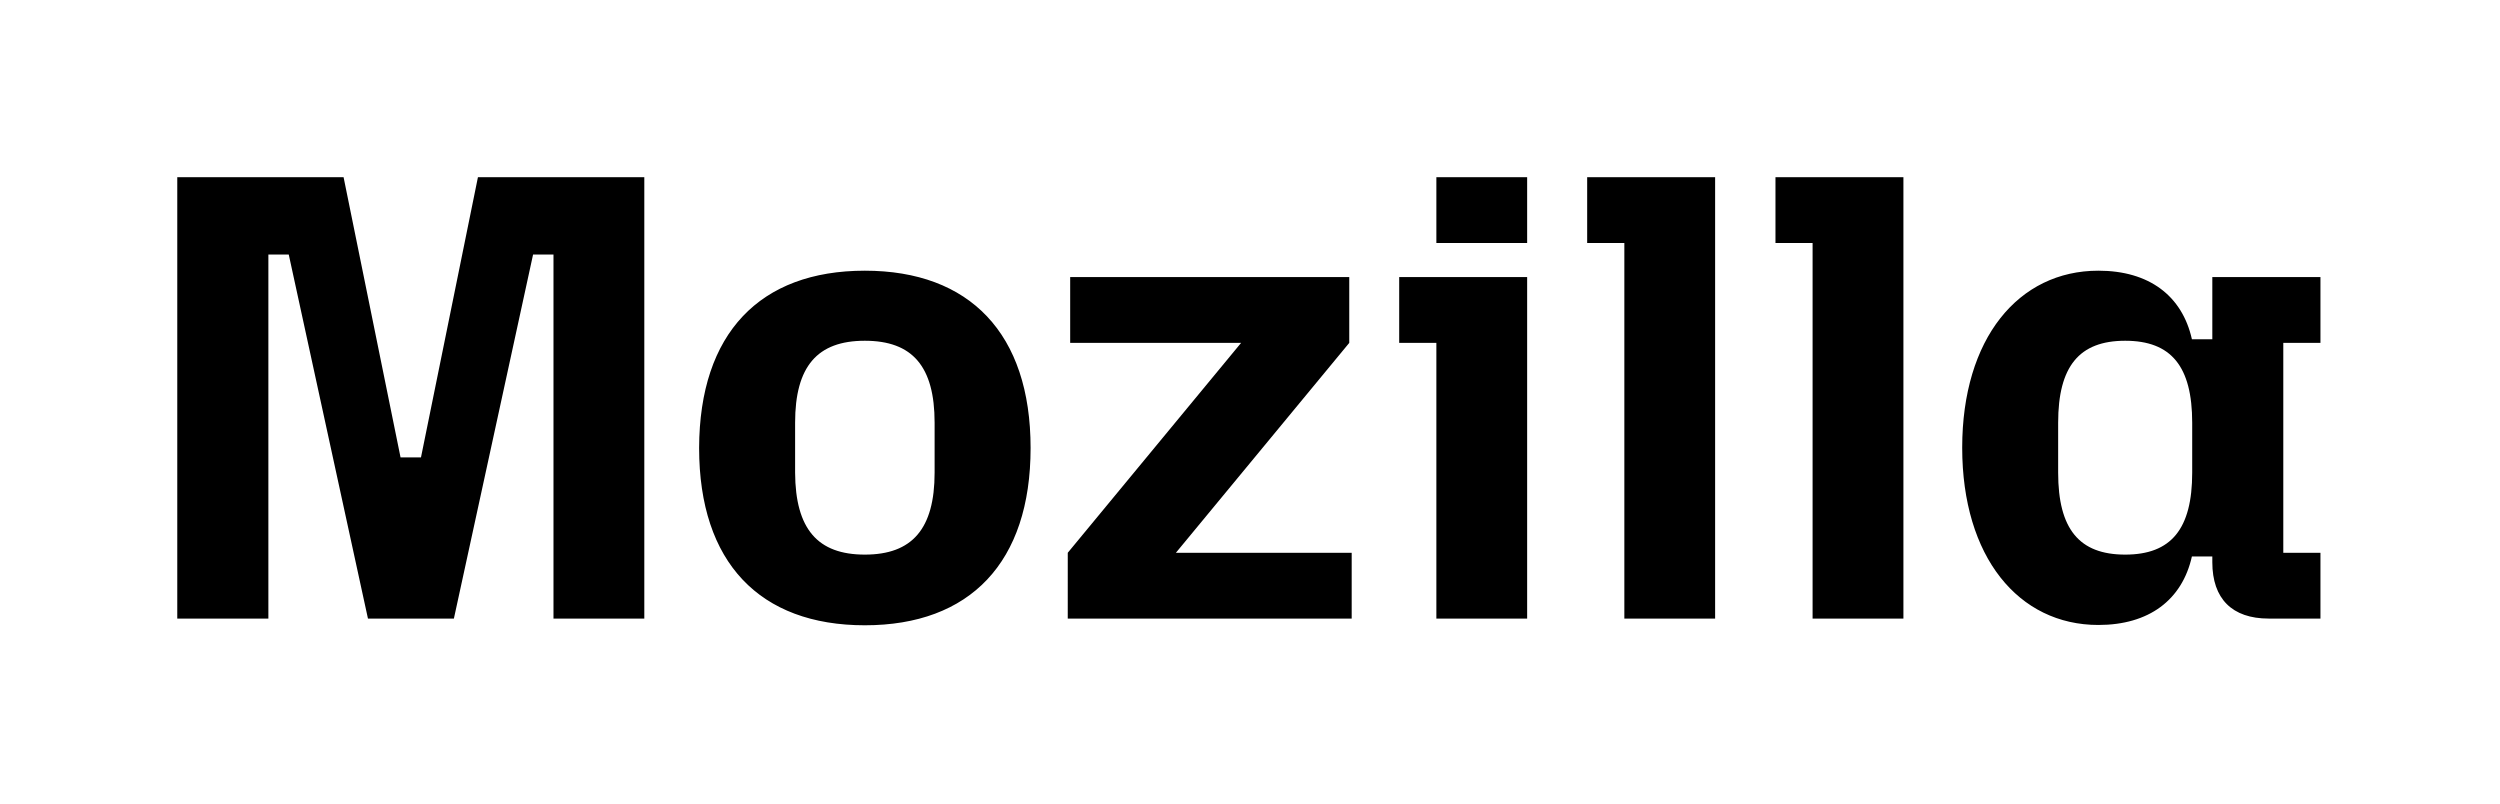
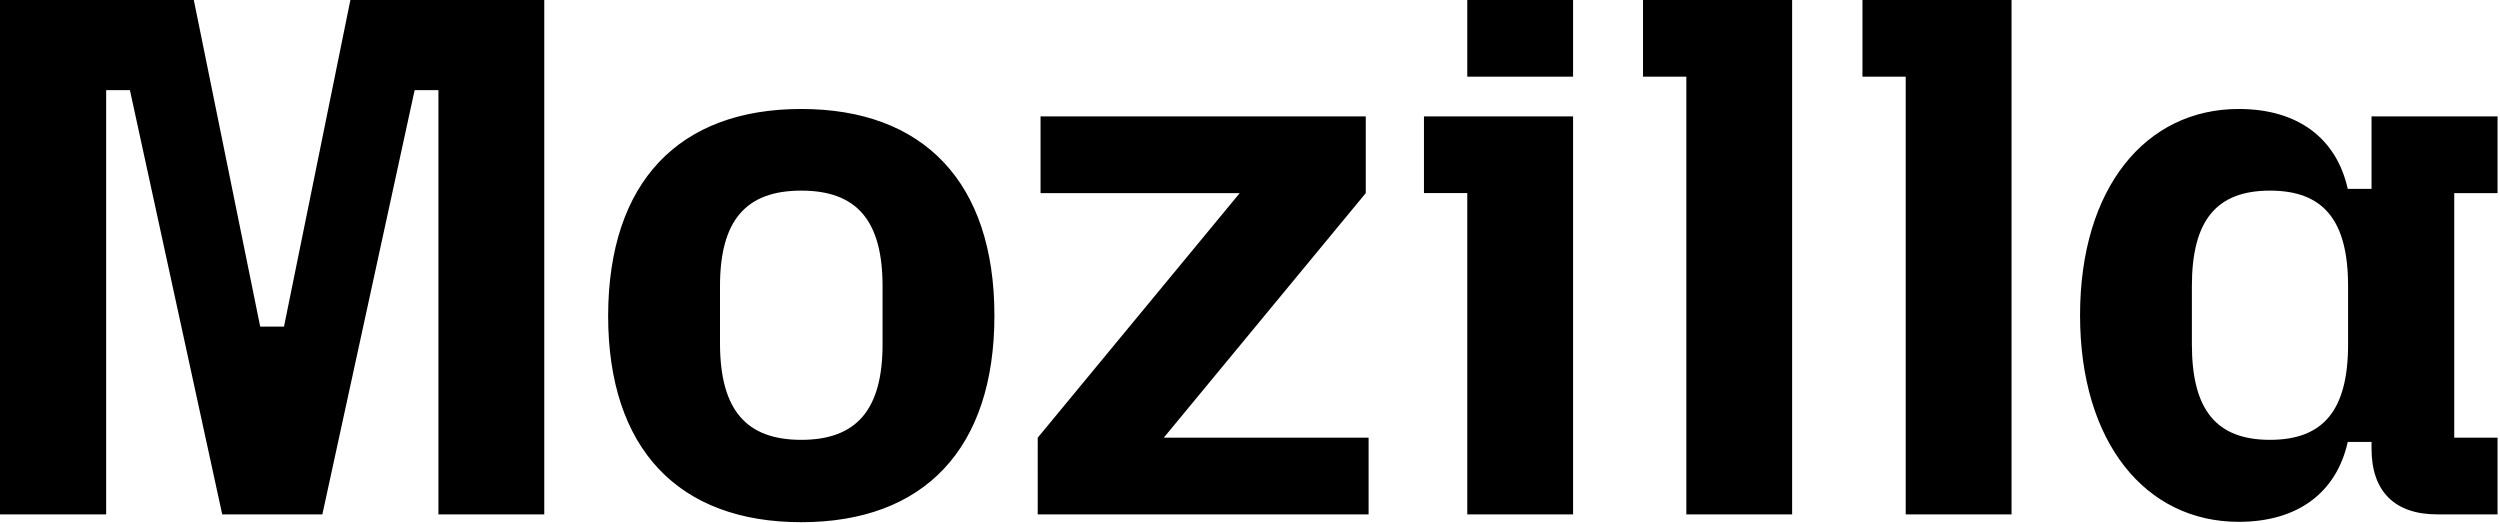
- <svg xmlns="http://www.w3.org/2000/svg" width="249" height="80">
-   <path d="m34.22 17.647 5.675 27.913h2.034l5.674-27.913h16.57V61.61h-9.046V25.353h-2.033L45.207 61.61h-8.558L28.76 25.353H26.73V61.61h-9.074V17.647zm51.917 9.314c10.44 0 16.51 6.25 16.51 17.658s-6.038 17.659-16.51 17.659c-10.466 0-16.505-6.25-16.505-17.659.032-11.438 6.07-17.658 16.505-17.658m0 28.278c4.705 0 6.95-2.55 6.95-8.162v-4.976c0-5.613-2.213-8.162-6.95-8.162-4.732 0-6.944 2.55-6.944 8.162v4.976c.028 5.613 2.244 8.162 6.944 8.162m20.212-.183 17.265-20.905H106.59v-6.553h27.796v6.553L117.12 55.056h17.508v6.554h-28.28zm33.011-27.458h12.744V61.61h-9.042V34.15h-3.702zm3.702-9.951h9.042V24.2h-9.042zm15.02 0h12.744V61.61h-9.041V24.2h-3.703zm18.755 0h12.743V61.61h-9.046V24.2h-3.697zm32.16 9.314c5.04 0 8.347 2.488 9.317 6.827h2.033v-6.19h10.77v6.553h-3.701v20.905h3.701v6.554h-5.155c-3.642 0-5.615-1.972-5.615-5.613v-.576h-2.033c-.97 4.338-4.277 6.826-9.317 6.826-7.947 0-13.562-6.766-13.562-17.658s5.615-17.628 13.562-17.628m2.672 28.278c4.58 0 6.674-2.55 6.674-8.162v-4.976c0-5.613-2.094-8.162-6.674-8.162s-6.677 2.55-6.677 8.162v4.976c0 5.613 2.096 8.162 6.677 8.162" />
+ <svg xmlns="http://www.w3.org/2000/svg" width="383" height="80" viewBox="0 0 383 80">
+   <path d="m29.691 0 10.172 50.033h3.646L53.679 0h29.702v78.803H67.166v-64.99h-3.644l-14.137 64.99H34.044l-14.14-64.99h-3.639v64.99H0V0h29.691Zm93.06 16.695c18.713 0 29.593 11.203 29.593 31.652 0 20.448-10.823 31.653-29.593 31.653-18.761 0-29.585-11.203-29.585-31.653.057-20.503 10.88-31.652 29.585-31.652m0 50.688c8.433 0 12.457-4.571 12.457-14.63v-8.92c0-10.061-3.966-14.63-12.457-14.63-8.482 0-12.447 4.571-12.447 14.63v8.92c.05 10.061 4.022 14.63 12.447 14.63m36.229-.328 30.947-37.472h-30.515V17.837h49.824v11.746l-30.949 37.472h31.382v11.748h-50.691l.002-11.748Zm59.171-49.218h22.844v60.966h-16.208V29.581h-6.636V17.837ZM224.787 0h16.208v11.746h-16.208V0Zm26.923 0h22.844v78.803h-16.206V11.746h-6.638V0Zm33.618 0h22.842v78.803h-16.215V11.746h-6.627V0Zm57.646 16.695c9.034 0 14.962 4.46 16.701 12.237h3.644V17.837h19.305v11.746h-6.634v37.472h6.634v11.748h-9.241c-6.528 0-10.064-3.535-10.064-10.062v-1.032h-3.644c-1.739 7.776-7.667 12.235-16.701 12.235-14.245 0-24.309-12.127-24.309-31.651s10.064-31.598 24.309-31.598m4.79 50.688c8.209 0 11.963-4.571 11.963-14.63v-8.92c0-10.061-3.754-14.63-11.963-14.63-8.21 0-11.969 4.571-11.969 14.63v8.92c0 10.061 3.757 14.63 11.969 14.63" />
</svg>
